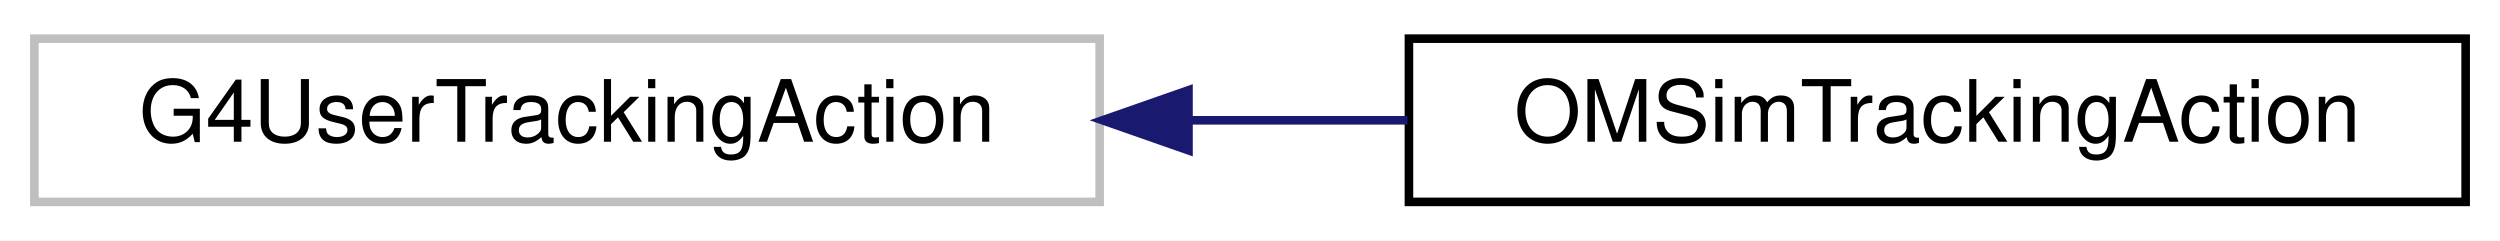
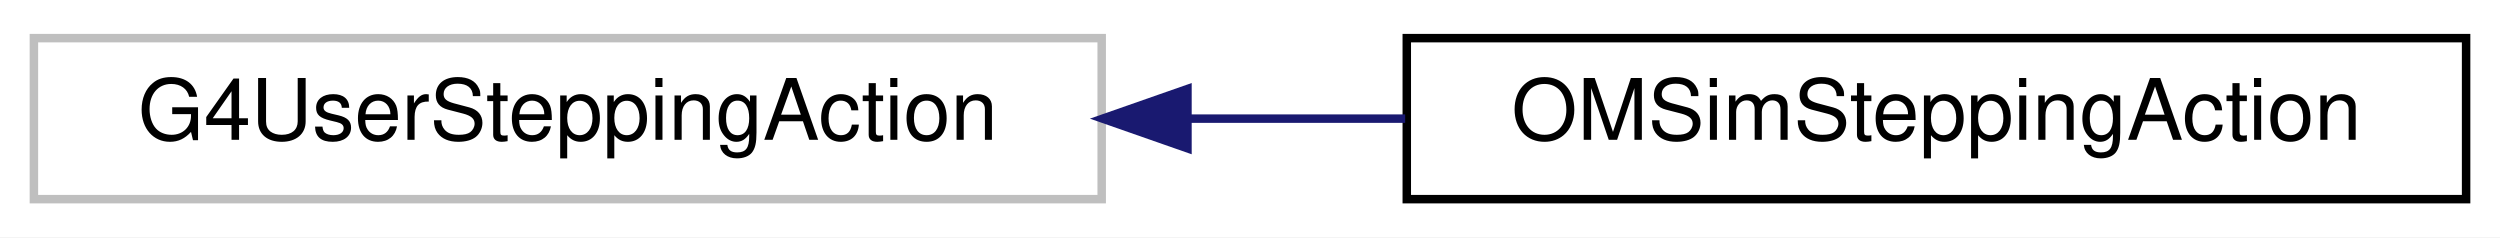
- <svg xmlns="http://www.w3.org/2000/svg" xmlns:xlink="http://www.w3.org/1999/xlink" width="291pt" height="28pt" viewBox="0.00 0.00 291.00 28.00">
+ <svg xmlns="http://www.w3.org/2000/svg" xmlns:xlink="http://www.w3.org/1999/xlink" width="295pt" height="28pt" viewBox="0.00 0.00 295.00 28.00">
  <g id="graph0" class="graph" transform="scale(1 1) rotate(0) translate(4 24)">
-     <polygon fill="white" stroke="transparent" points="-4,4 -4,-24 287,-24 287,4 -4,4" />
+     <polygon fill="white" stroke="transparent" points="-4,4 -4,-24 291,-24 291,4 -4,4" />
    <g id="node1" class="node">
      <g id="a_node1">
        <a xlink:title=" ">
-           <polygon fill="white" stroke="#bfbfbf" points="0,-0.5 0,-19.5 124,-19.5 124,-0.5 0,-0.5" />
-           <text text-anchor="middle" x="62" y="-7.5" font-family="Helvetica,sans-Serif" font-size="10.00">G4UserTrackingAction</text>
+           <polygon fill="white" stroke="#bfbfbf" points="0,-0.5 0,-19.5 126,-19.5 126,-0.5 0,-0.5" />
+           <text text-anchor="middle" x="63" y="-7.5" font-family="Helvetica,sans-Serif" font-size="10.00">G4UserSteppingAction</text>
        </a>
      </g>
    </g>
    <g id="node2" class="node">
      <g id="a_node2">
-         <a xlink:href="class_o_m_sim_tracking_action.html" target="_top" xlink:title=" ">
-           <polygon fill="white" stroke="black" points="160,-0.5 160,-19.5 283,-19.5 283,-0.5 160,-0.5" />
-           <text text-anchor="middle" x="221.5" y="-7.5" font-family="Helvetica,sans-Serif" font-size="10.00">OMSimTrackingAction</text>
+         <a xlink:href="class_o_m_sim_stepping_action.html" target="_top" xlink:title=" ">
+           <polygon fill="white" stroke="black" points="162,-0.5 162,-19.5 287,-19.5 287,-0.5 162,-0.5" />
+           <text text-anchor="middle" x="224.5" y="-7.5" font-family="Helvetica,sans-Serif" font-size="10.00">OMSimSteppingAction</text>
        </a>
      </g>
    </g>
    <g id="edge1" class="edge">
-       <path fill="none" stroke="midnightblue" d="M134.56,-10C143.01,-10 151.57,-10 159.84,-10" />
-       <polygon fill="midnightblue" stroke="midnightblue" points="134.34,-6.5 124.34,-10 134.34,-13.5 134.34,-6.5" />
+       <path fill="none" stroke="midnightblue" d="M136.4,-10C144.88,-10 153.48,-10 161.81,-10" />
+       <polygon fill="midnightblue" stroke="midnightblue" points="136.12,-6.5 126.12,-10 136.12,-13.5 136.12,-6.5" />
    </g>
  </g>
</svg>
